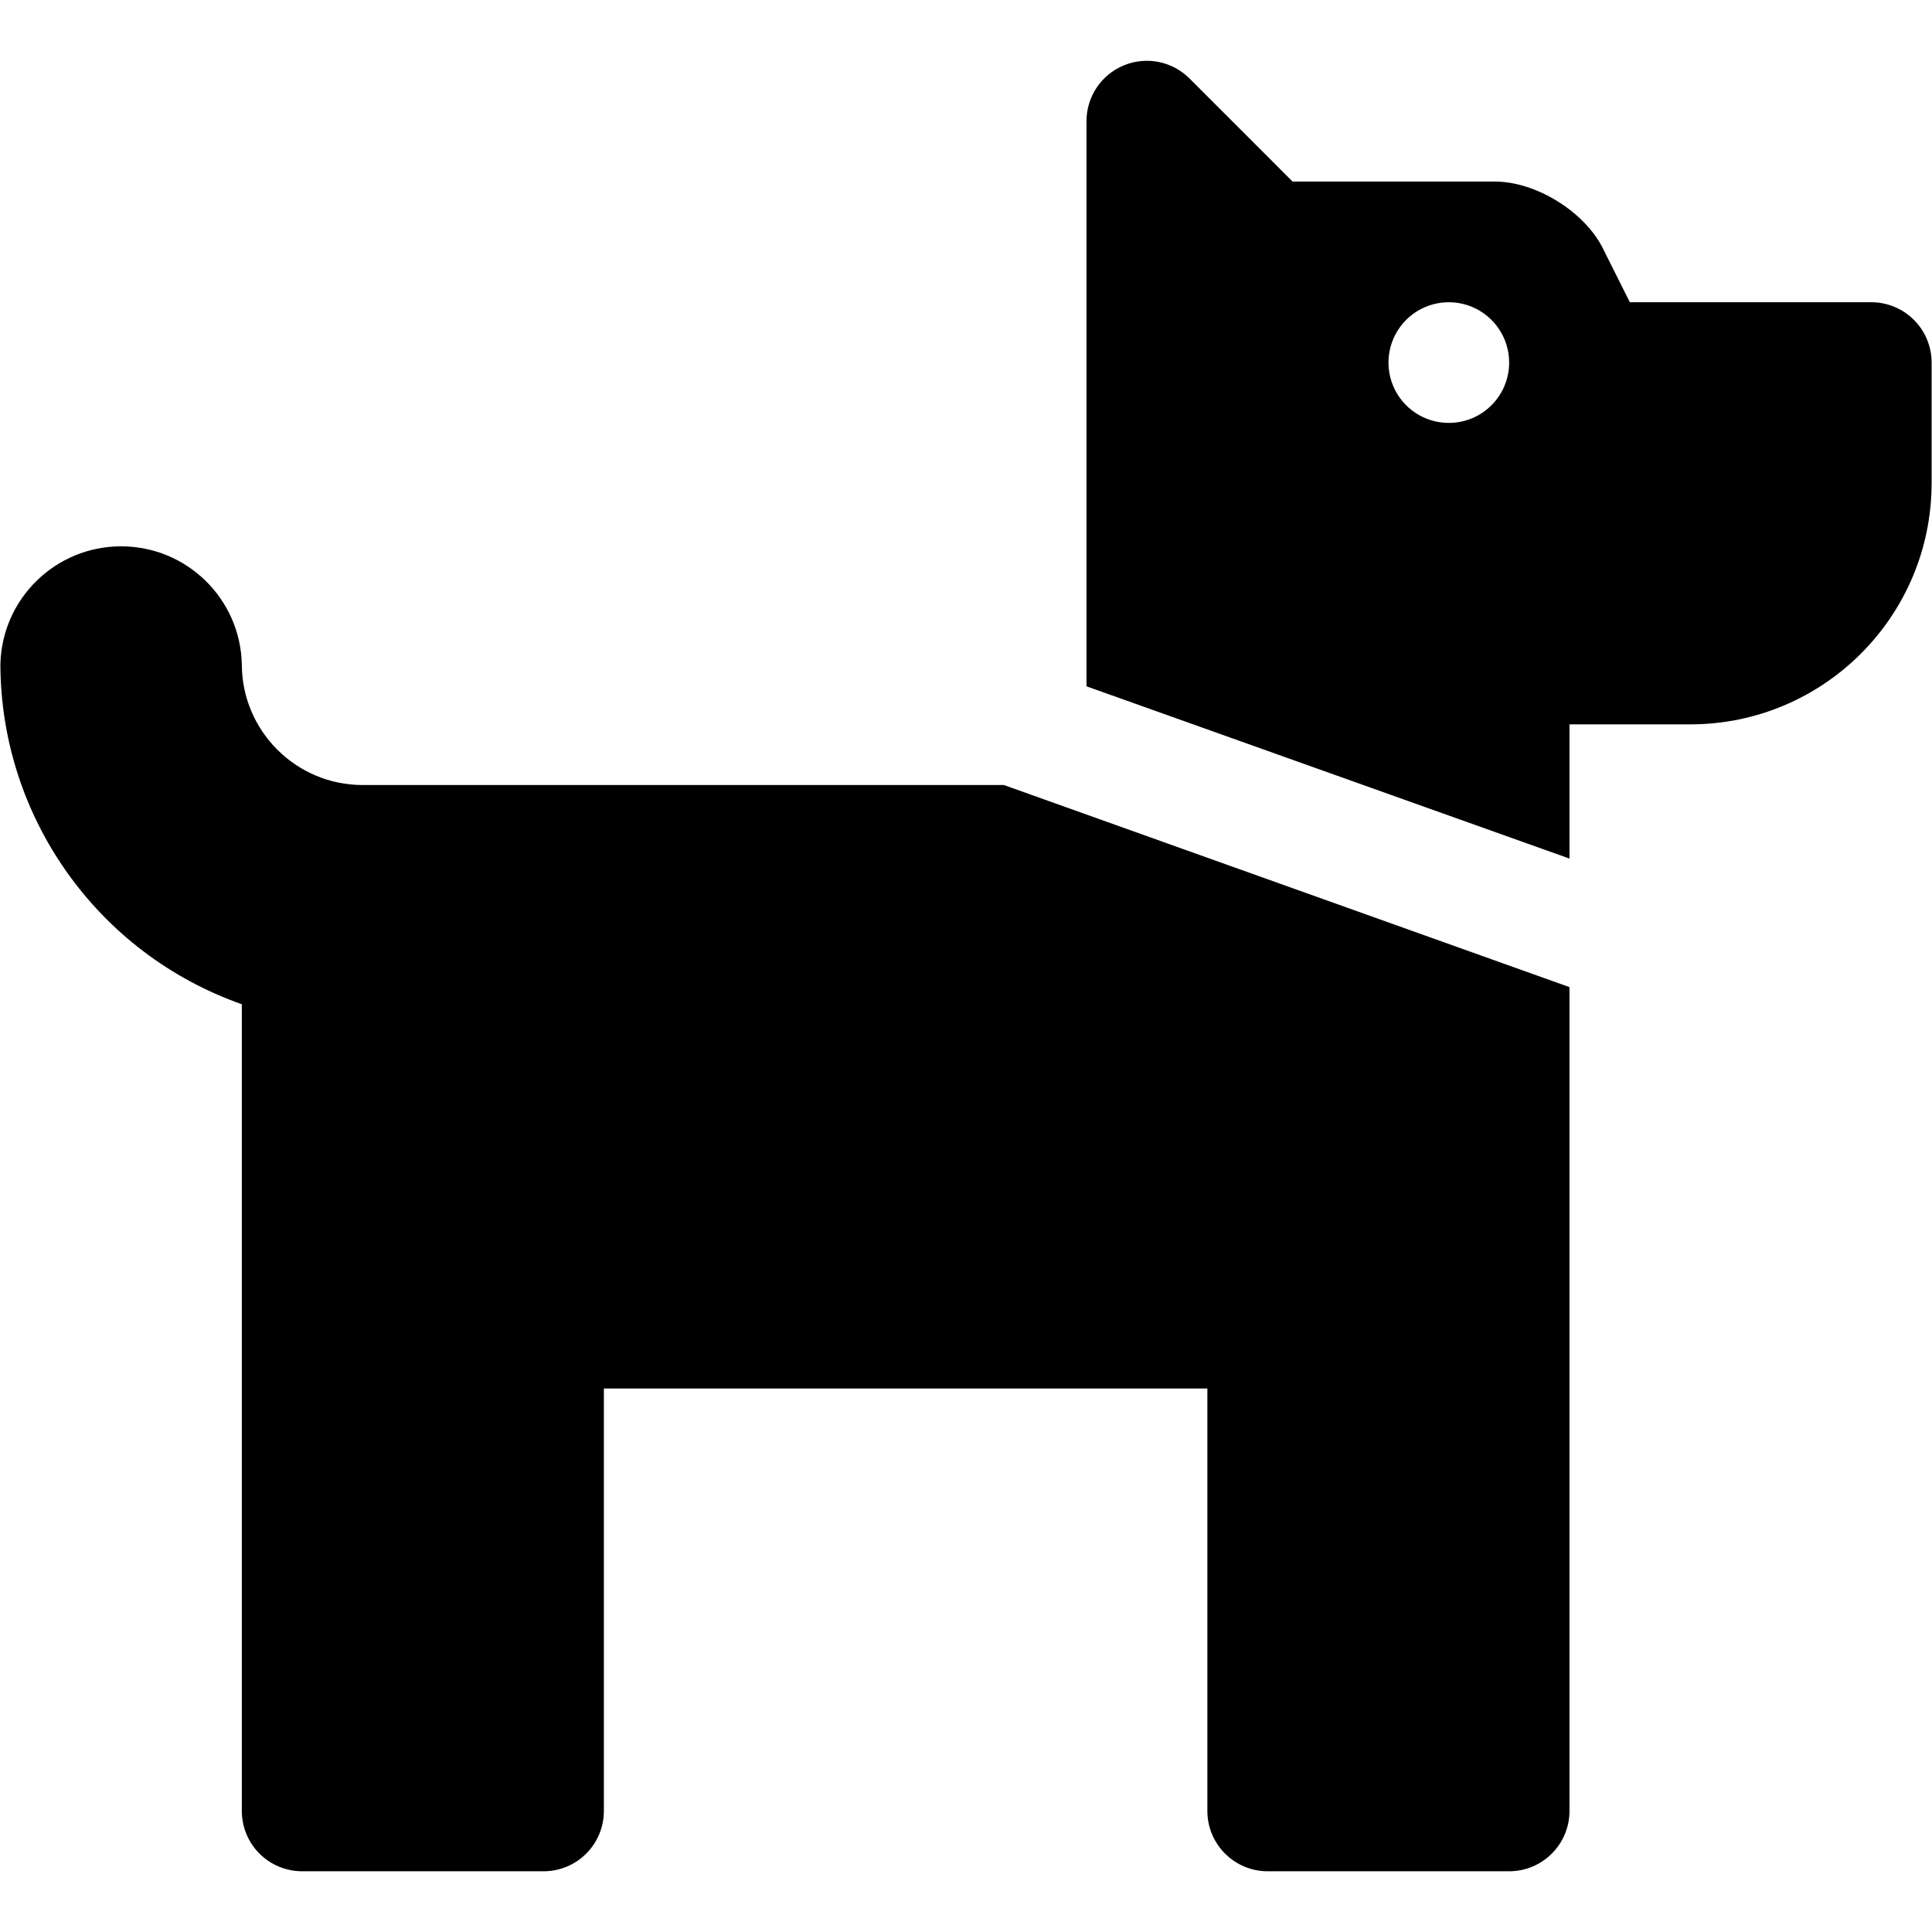
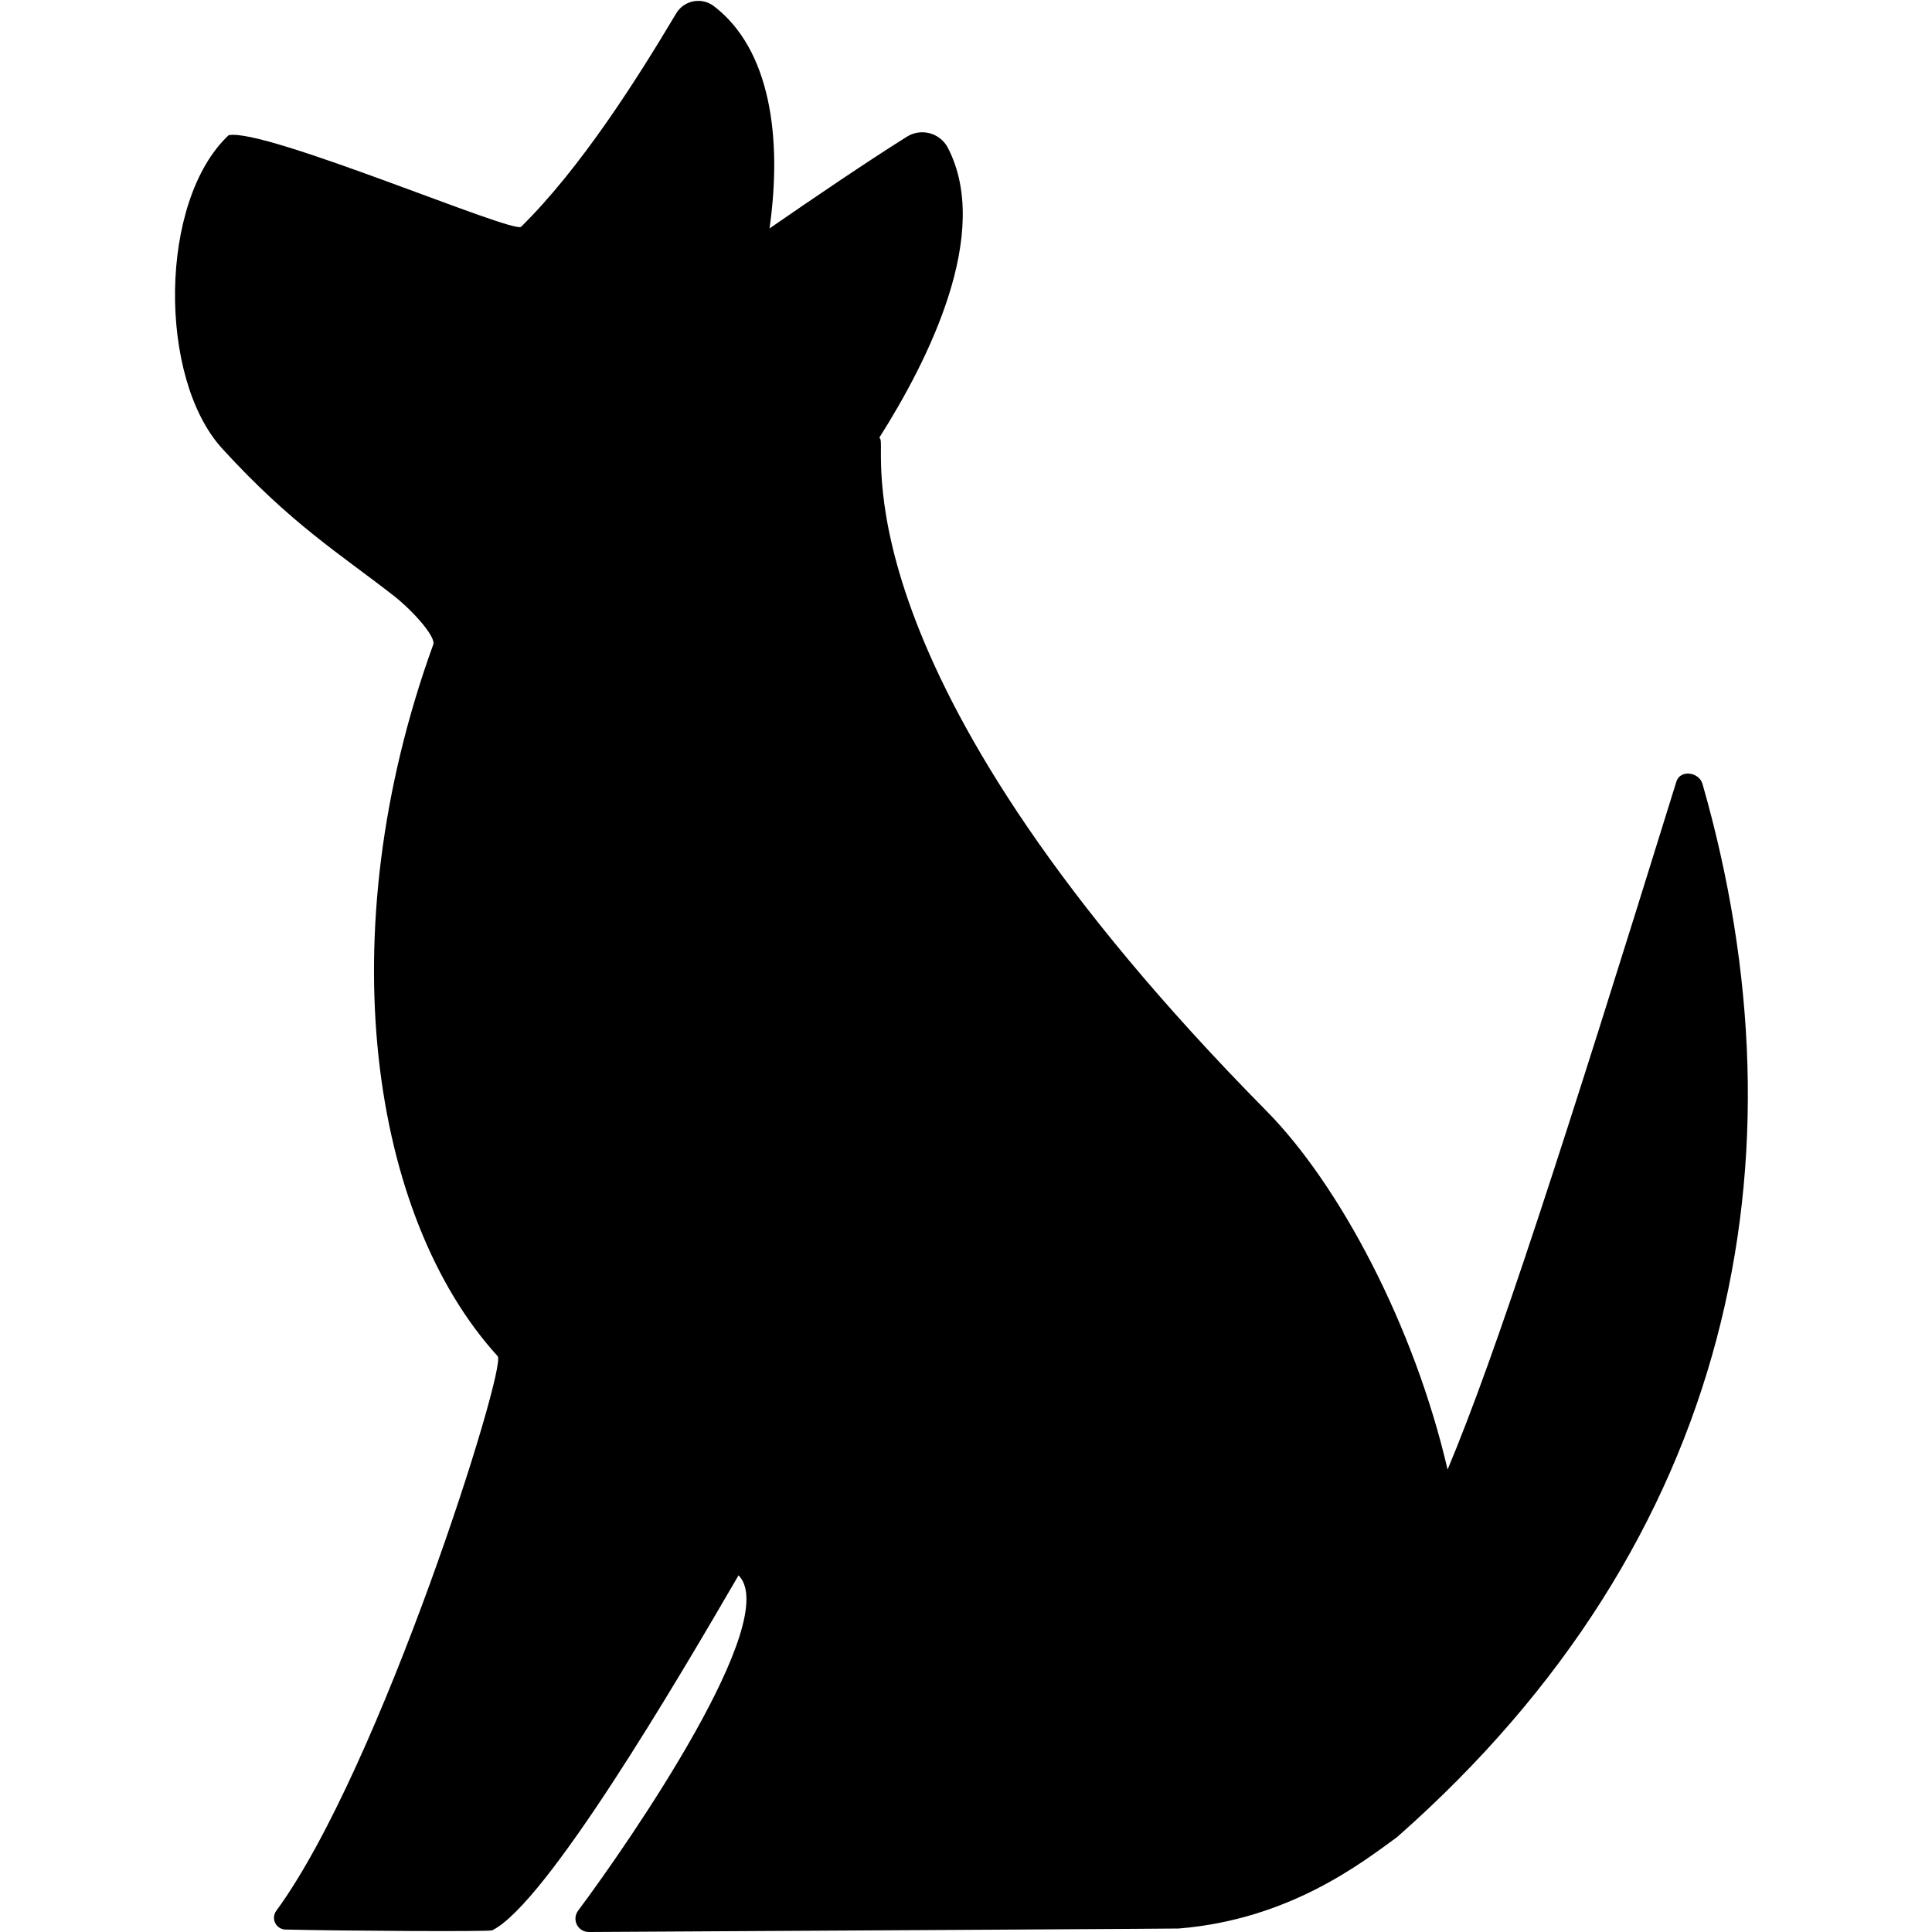
- <svg xmlns="http://www.w3.org/2000/svg" id="bb67b0b9-7554-4f65-89c8-ebc0a4a8ae6c" data-name="b3437657-b147-4da7-9489-633249e60c4b" viewBox="0 0 300 300">
-   <path d="M155.89,121.9l87.82,31.38V281.2a9.37,9.37,0,0,1-9.37,9.37H196.85a9.37,9.37,0,0,1-9.37-9.37V215.61H93.77V281.2a9.36,9.36,0,0,1-9.37,9.37H46.92a9.36,9.36,0,0,1-9.37-9.37V155.94A56.14,56.14,0,0,1,.06,103.15a18.75,18.75,0,0,1,37.49,0A18.78,18.78,0,0,0,56.29,121.9ZM299.94,56.3V75a37.49,37.49,0,0,1-37.49,37.48H243.71v20.84l-75-26.75V18.81a9.37,9.37,0,0,1,16-6.62l16,16h31.41c6.39,0,13.93,4.68,16.77,10.37l4.19,8.37h37.48A9.37,9.37,0,0,1,299.94,56.3Zm-65.6,0A9.37,9.37,0,1,0,225,65.67,9.37,9.37,0,0,0,234.34,56.3Z" />
+ <svg xmlns="http://www.w3.org/2000/svg" id="ab640780-00b8-4fe7-a8a9-f97074c10c91" data-name="bb67b0b9-7554-4f65-89c8-ebc0a4a8ae6c" viewBox="0 0 300 300">
+   <path d="M264.37,121.75c-.54-1.9-3.47-2.28-4.06-.39-17.74,57.18-28,88.89-35.53,106.83-5.2-22.41-16.83-44.26-28.14-55.7-65.81-66.66-59.3-101.19-59.9-104.2a1.37,1.37,0,0,0-.19-.35c7.57-11.94,17.59-31.8,10.57-45.11a4.49,4.49,0,0,0-6.32-1.59c-6.37,4-14.66,9.64-21.31,14.23,2-14.06.15-27.79-8.63-34.51a4,4,0,0,0-5.94,1.25c-6,10.07-14.73,23.87-24,33C79.77,36.37,41,19.78,35.5,21c-10.85,10.17-11,37.69-1,48.65C45.2,81.37,52.79,86,61.09,92.47c3.08,2.41,6.61,6.42,6.19,7.6-16.36,45.13-9.61,89,10,110.52,1.49,1.64-18.14,64-34.39,86.13a1.83,1.83,0,0,0,1.45,2.9c9,.21,31.64.35,32.1.12,8.45-4.22,28.71-38.73,38.24-55.12,6.84,6.84-16.79,41.19-24.92,52.08a2.07,2.07,0,0,0,1.69,3.3c46.7-.27,91.19-.51,91.57-.54,17.21-1.4,28.43-10.2,33.92-14.2C269.3,239.16,281,179.84,264.37,121.75Z" />
</svg>
